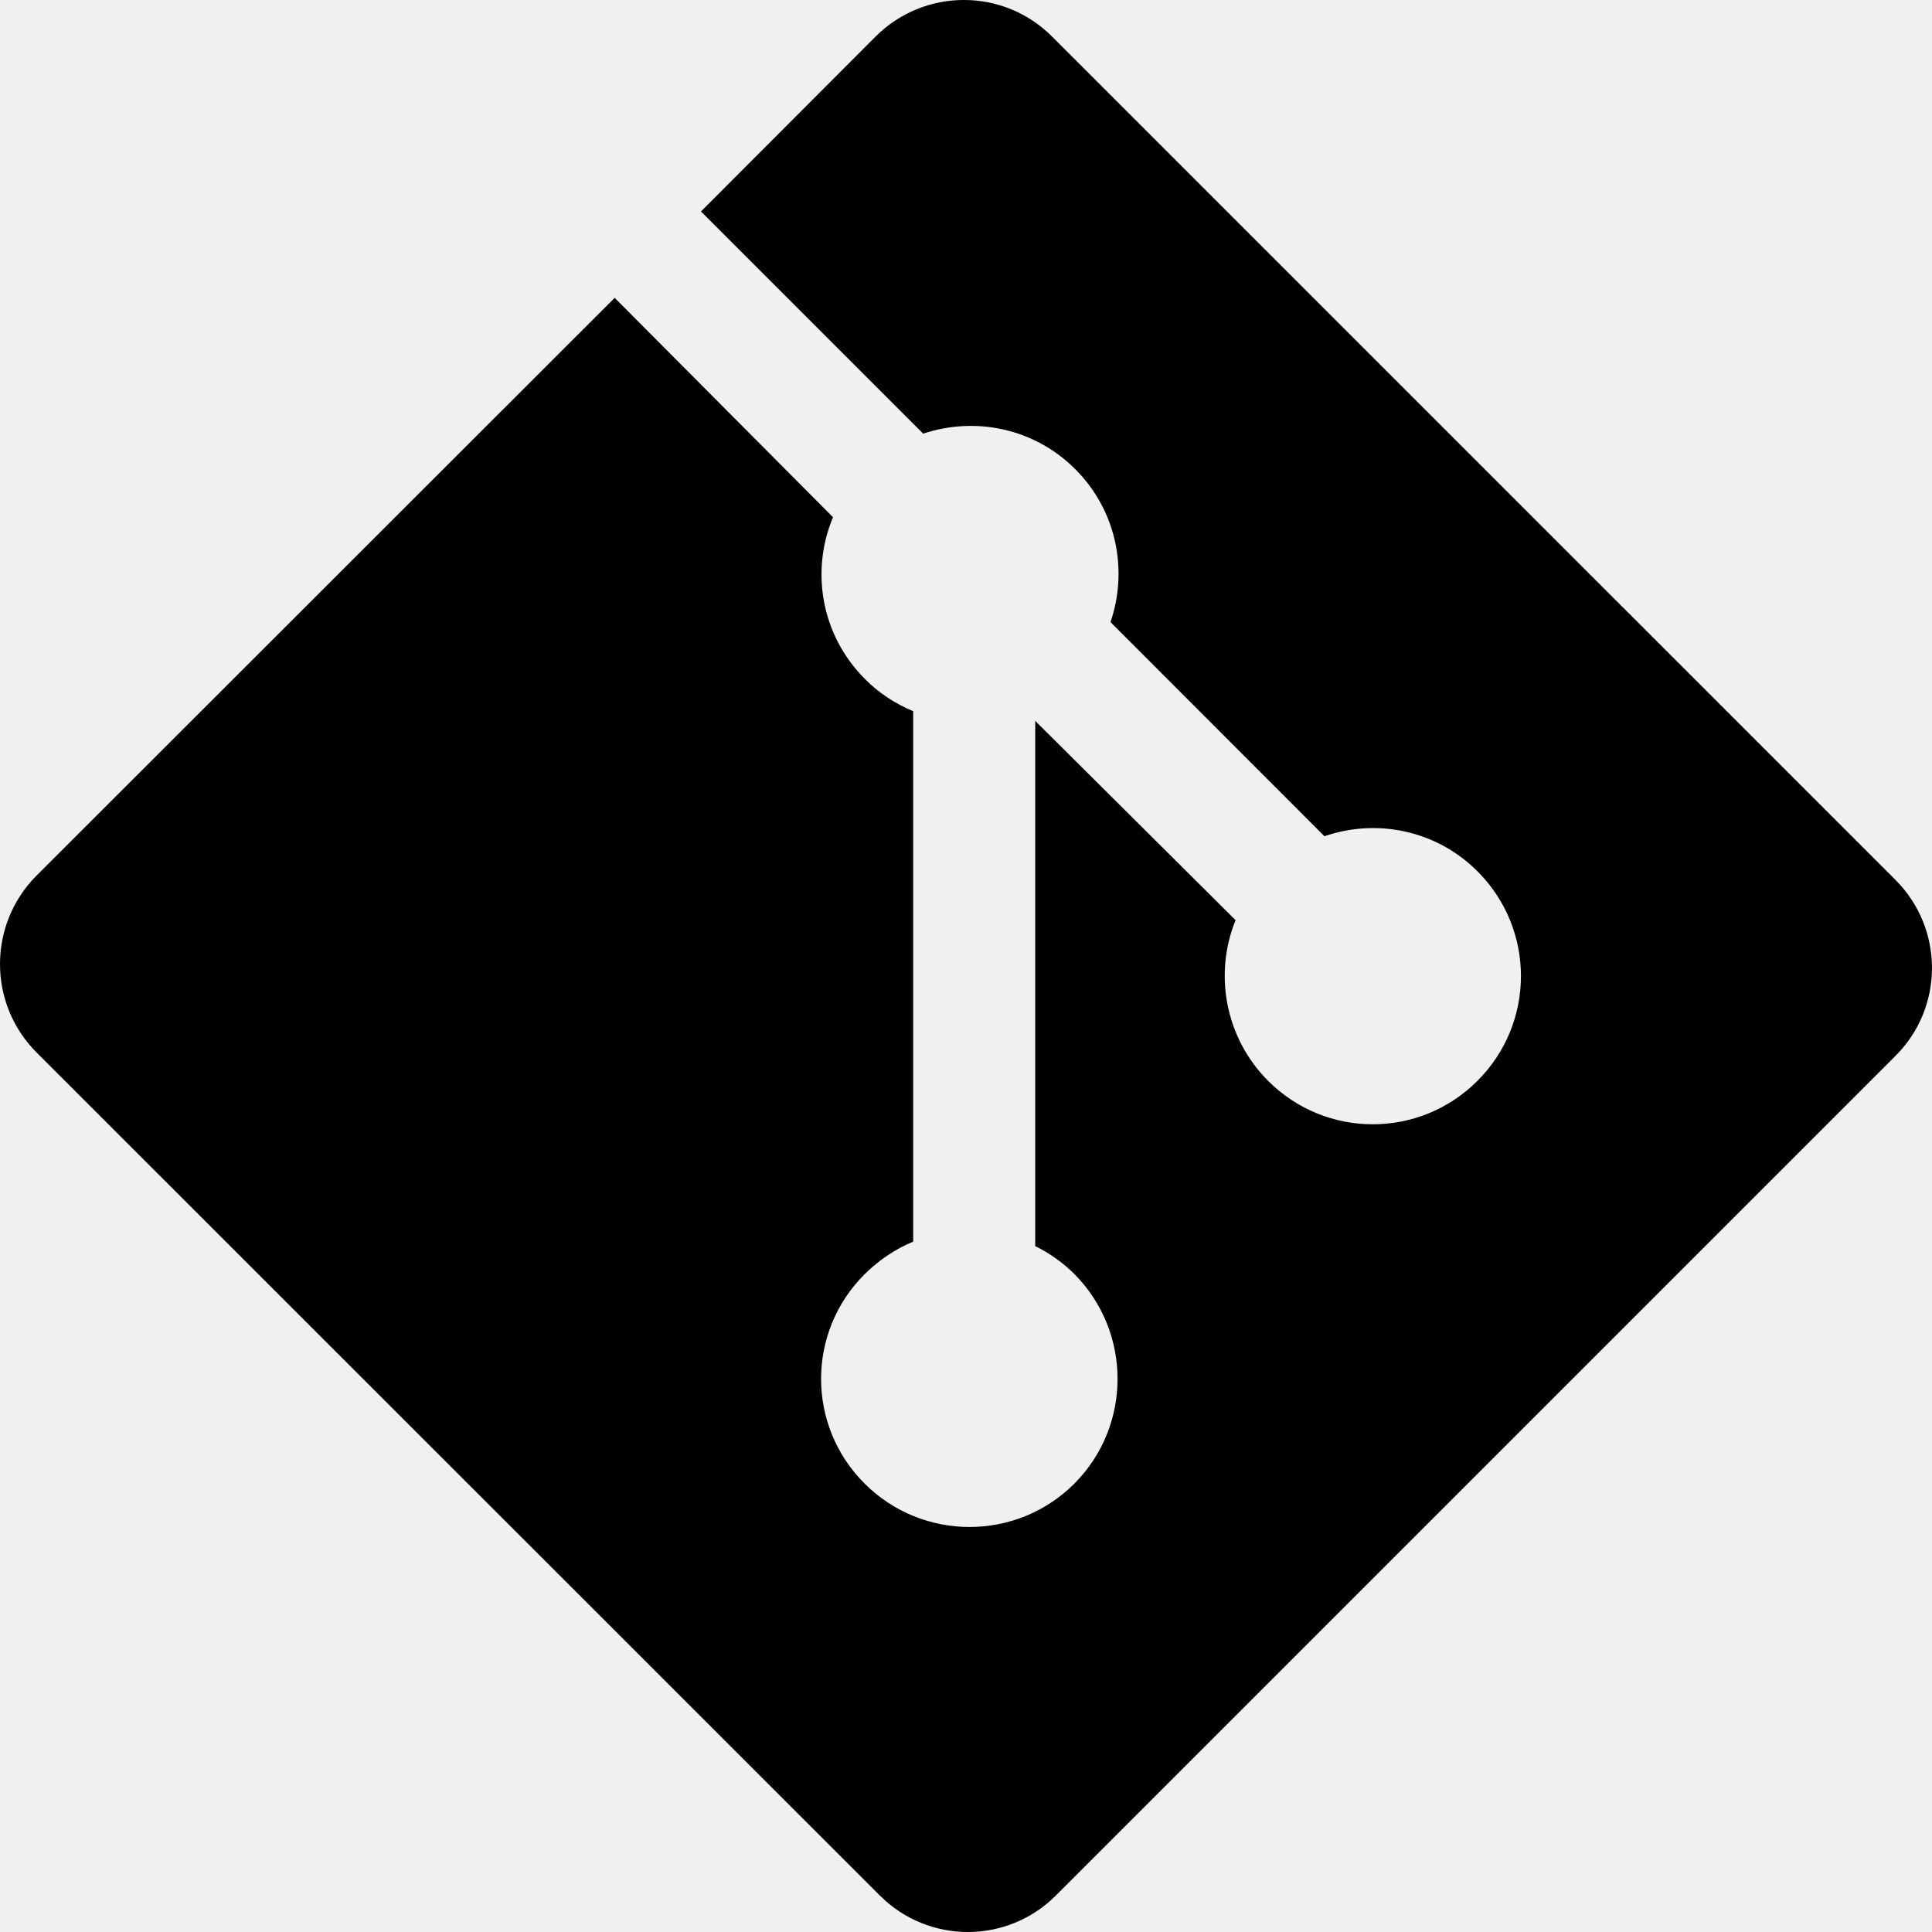
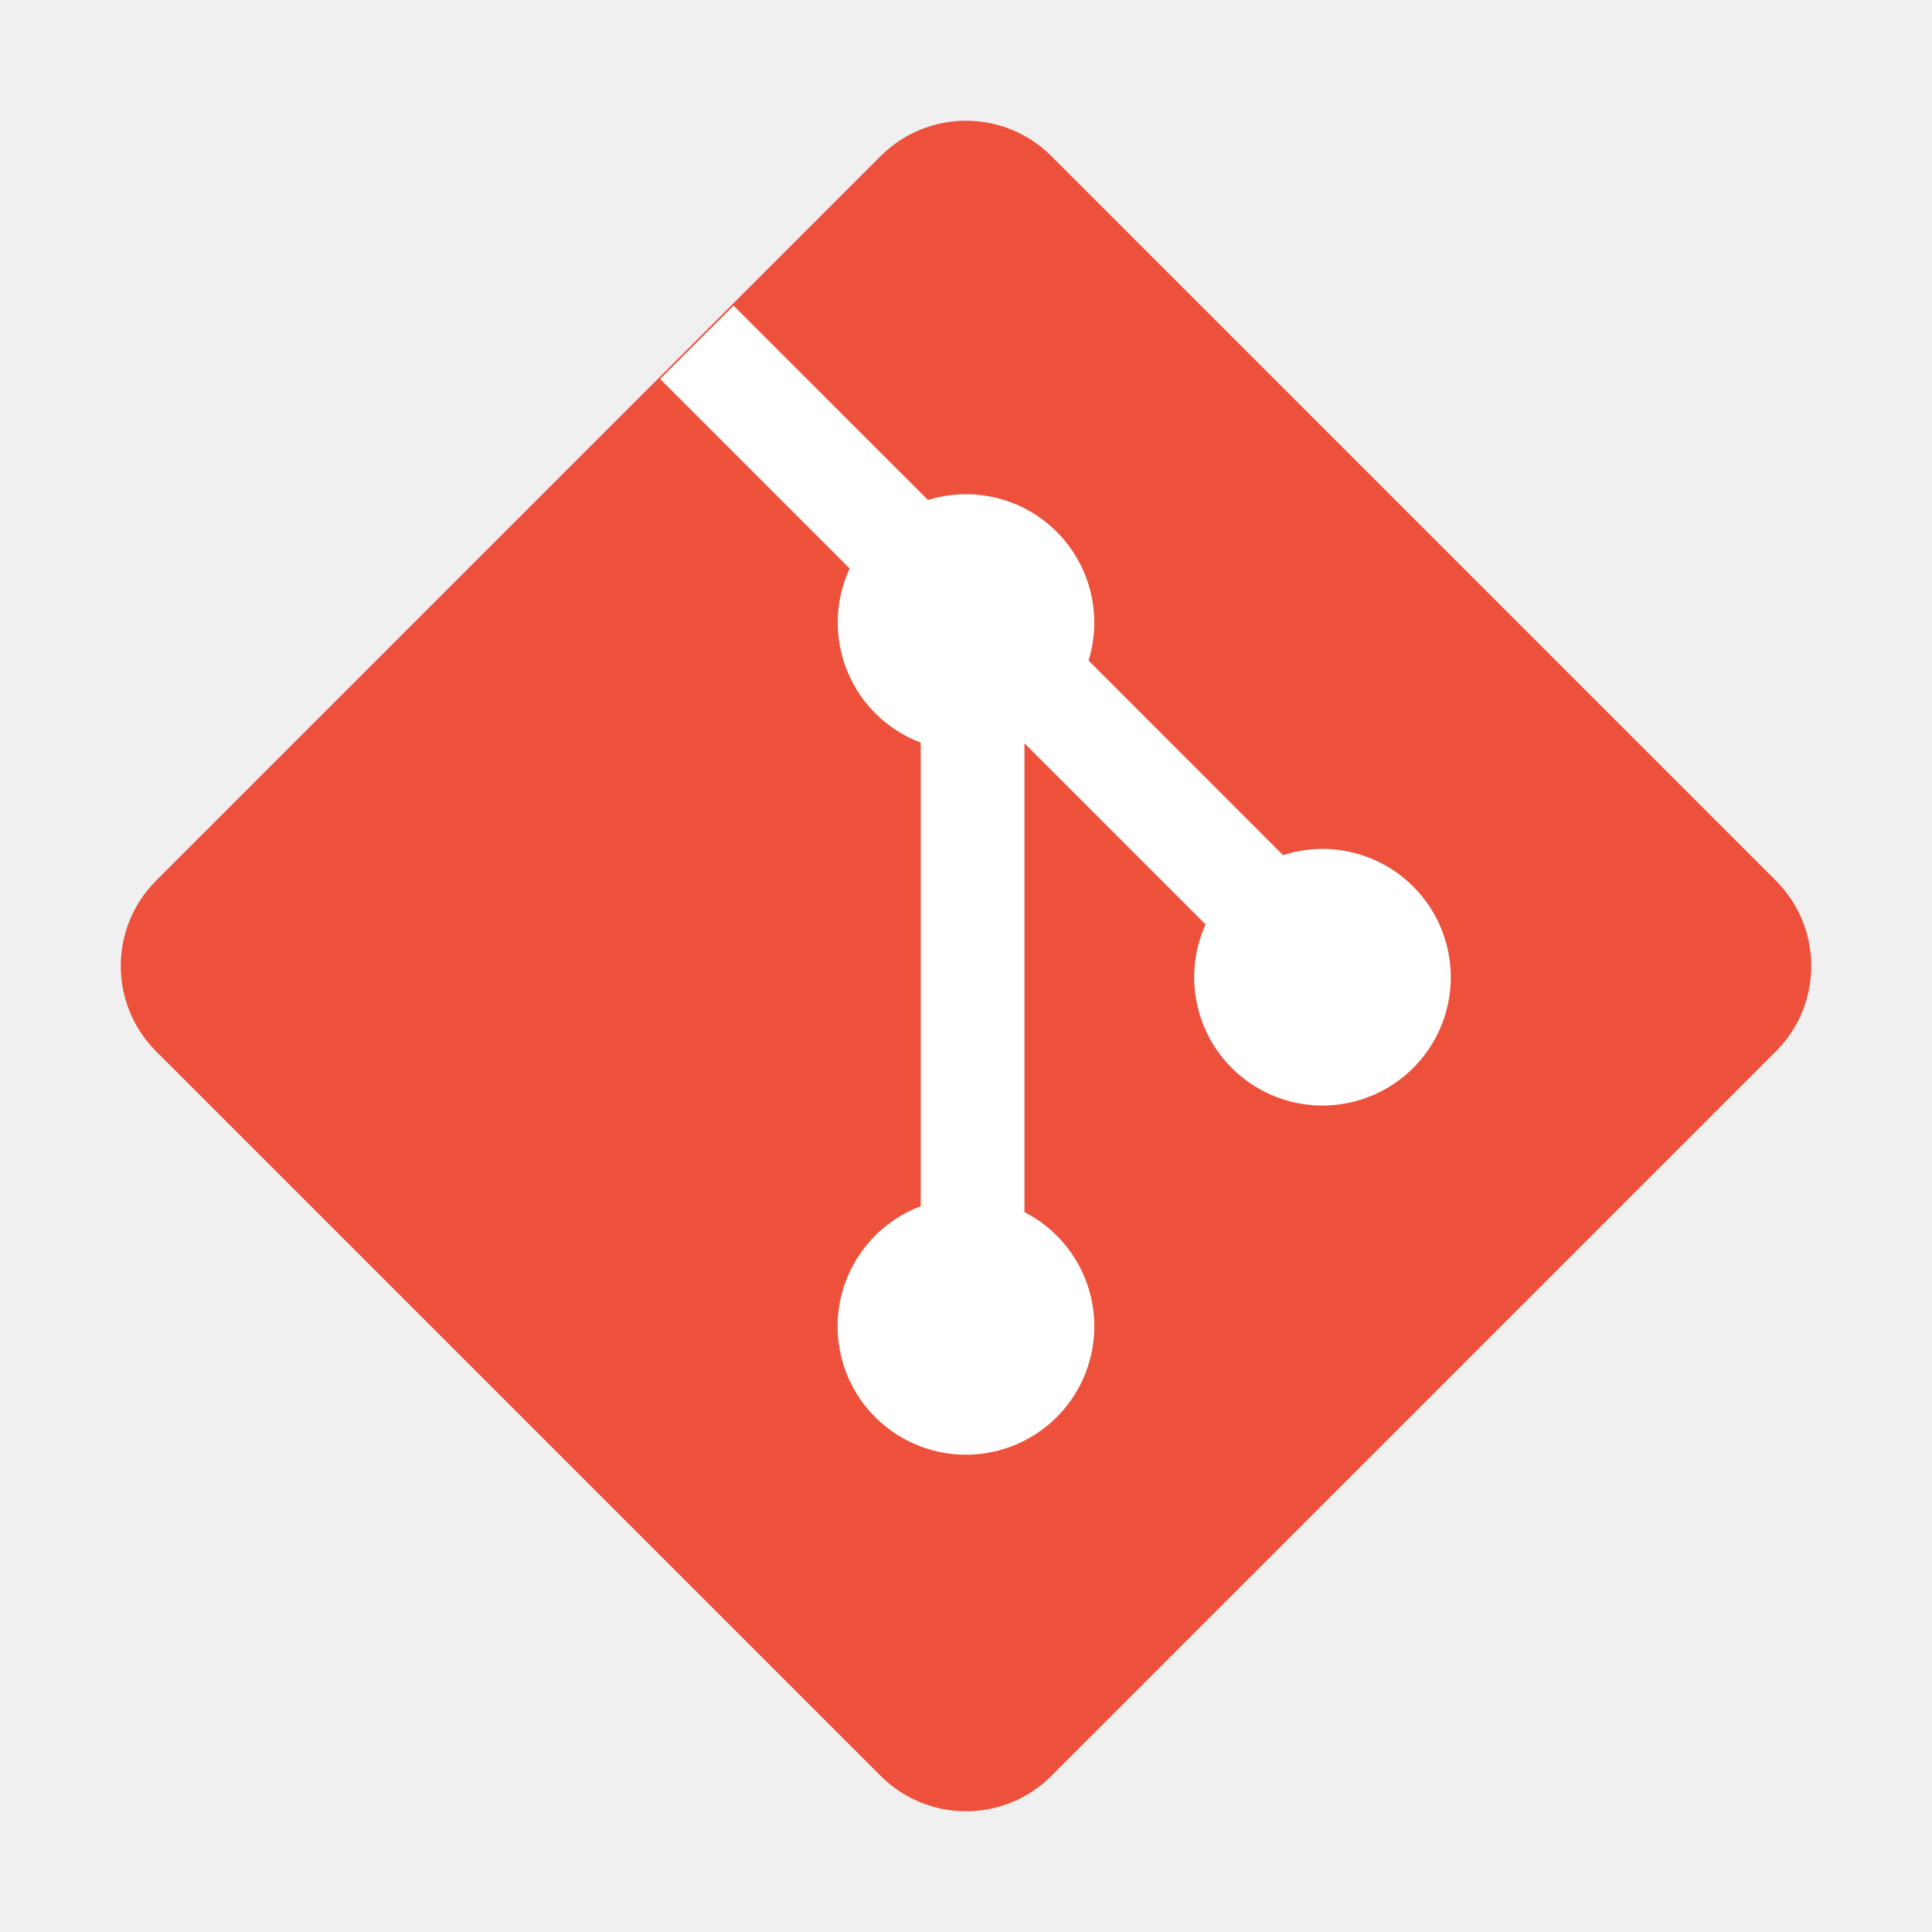
- <svg xmlns="http://www.w3.org/2000/svg" role="img" viewBox="0 0 24 24">
-   <path d="M23.546 10.93L13.067.452c-.604-.603-1.582-.603-2.188 0L8.708 2.627l2.76 2.76c.645-.215 1.379-.07 1.889.441.516.515.658 1.258.438 1.9l2.658 2.66c.645-.223 1.387-.078 1.9.435.721.72.721 1.884 0 2.604-.719.719-1.881.719-2.6 0-.539-.541-.674-1.337-.404-1.996L12.86 8.955v6.525c.176.086.342.203.488.348.713.721.713 1.883 0 2.6-.719.721-1.889.721-2.609 0-.719-.719-.719-1.879 0-2.598.182-.18.387-.316.605-.406V8.835c-.217-.091-.424-.222-.6-.401-.545-.545-.676-1.342-.396-2.009L7.636 3.7.45 10.881c-.6.605-.6 1.584 0 2.189l10.48 10.477c.604.604 1.582.604 2.186 0l10.43-10.43c.605-.603.605-1.582 0-2.187" />
+ <svg xmlns="http://www.w3.org/2000/svg" width="800" height="800" fill="none" viewBox="0 0 32 32">
+   <path fill="#ee513b" d="M2.585 17.413a2 2 0 0 1 0-2.826L14.587 2.585c.78-.78 2.046-.78 2.826 0l12.002 12.002c.78.78.78 2.046 0 2.826L17.413 29.415c-.78.78-2.046.78-2.826 0z" />
+   <path fill="#fff" d="m12.149 5.062-1.215 1.215 3.139 3.139A2.126 2.126 0 0 0 15.25 12.3v7.679a2.126 2.126 0 1 0 1.718.097v-7.765l3 3a2.125 2.125 0 1 0 1.283-1.147l-3.221-3.223q.093-.3.095-.63a2.125 2.125 0 0 0-2.755-2.03z" />
</svg>
